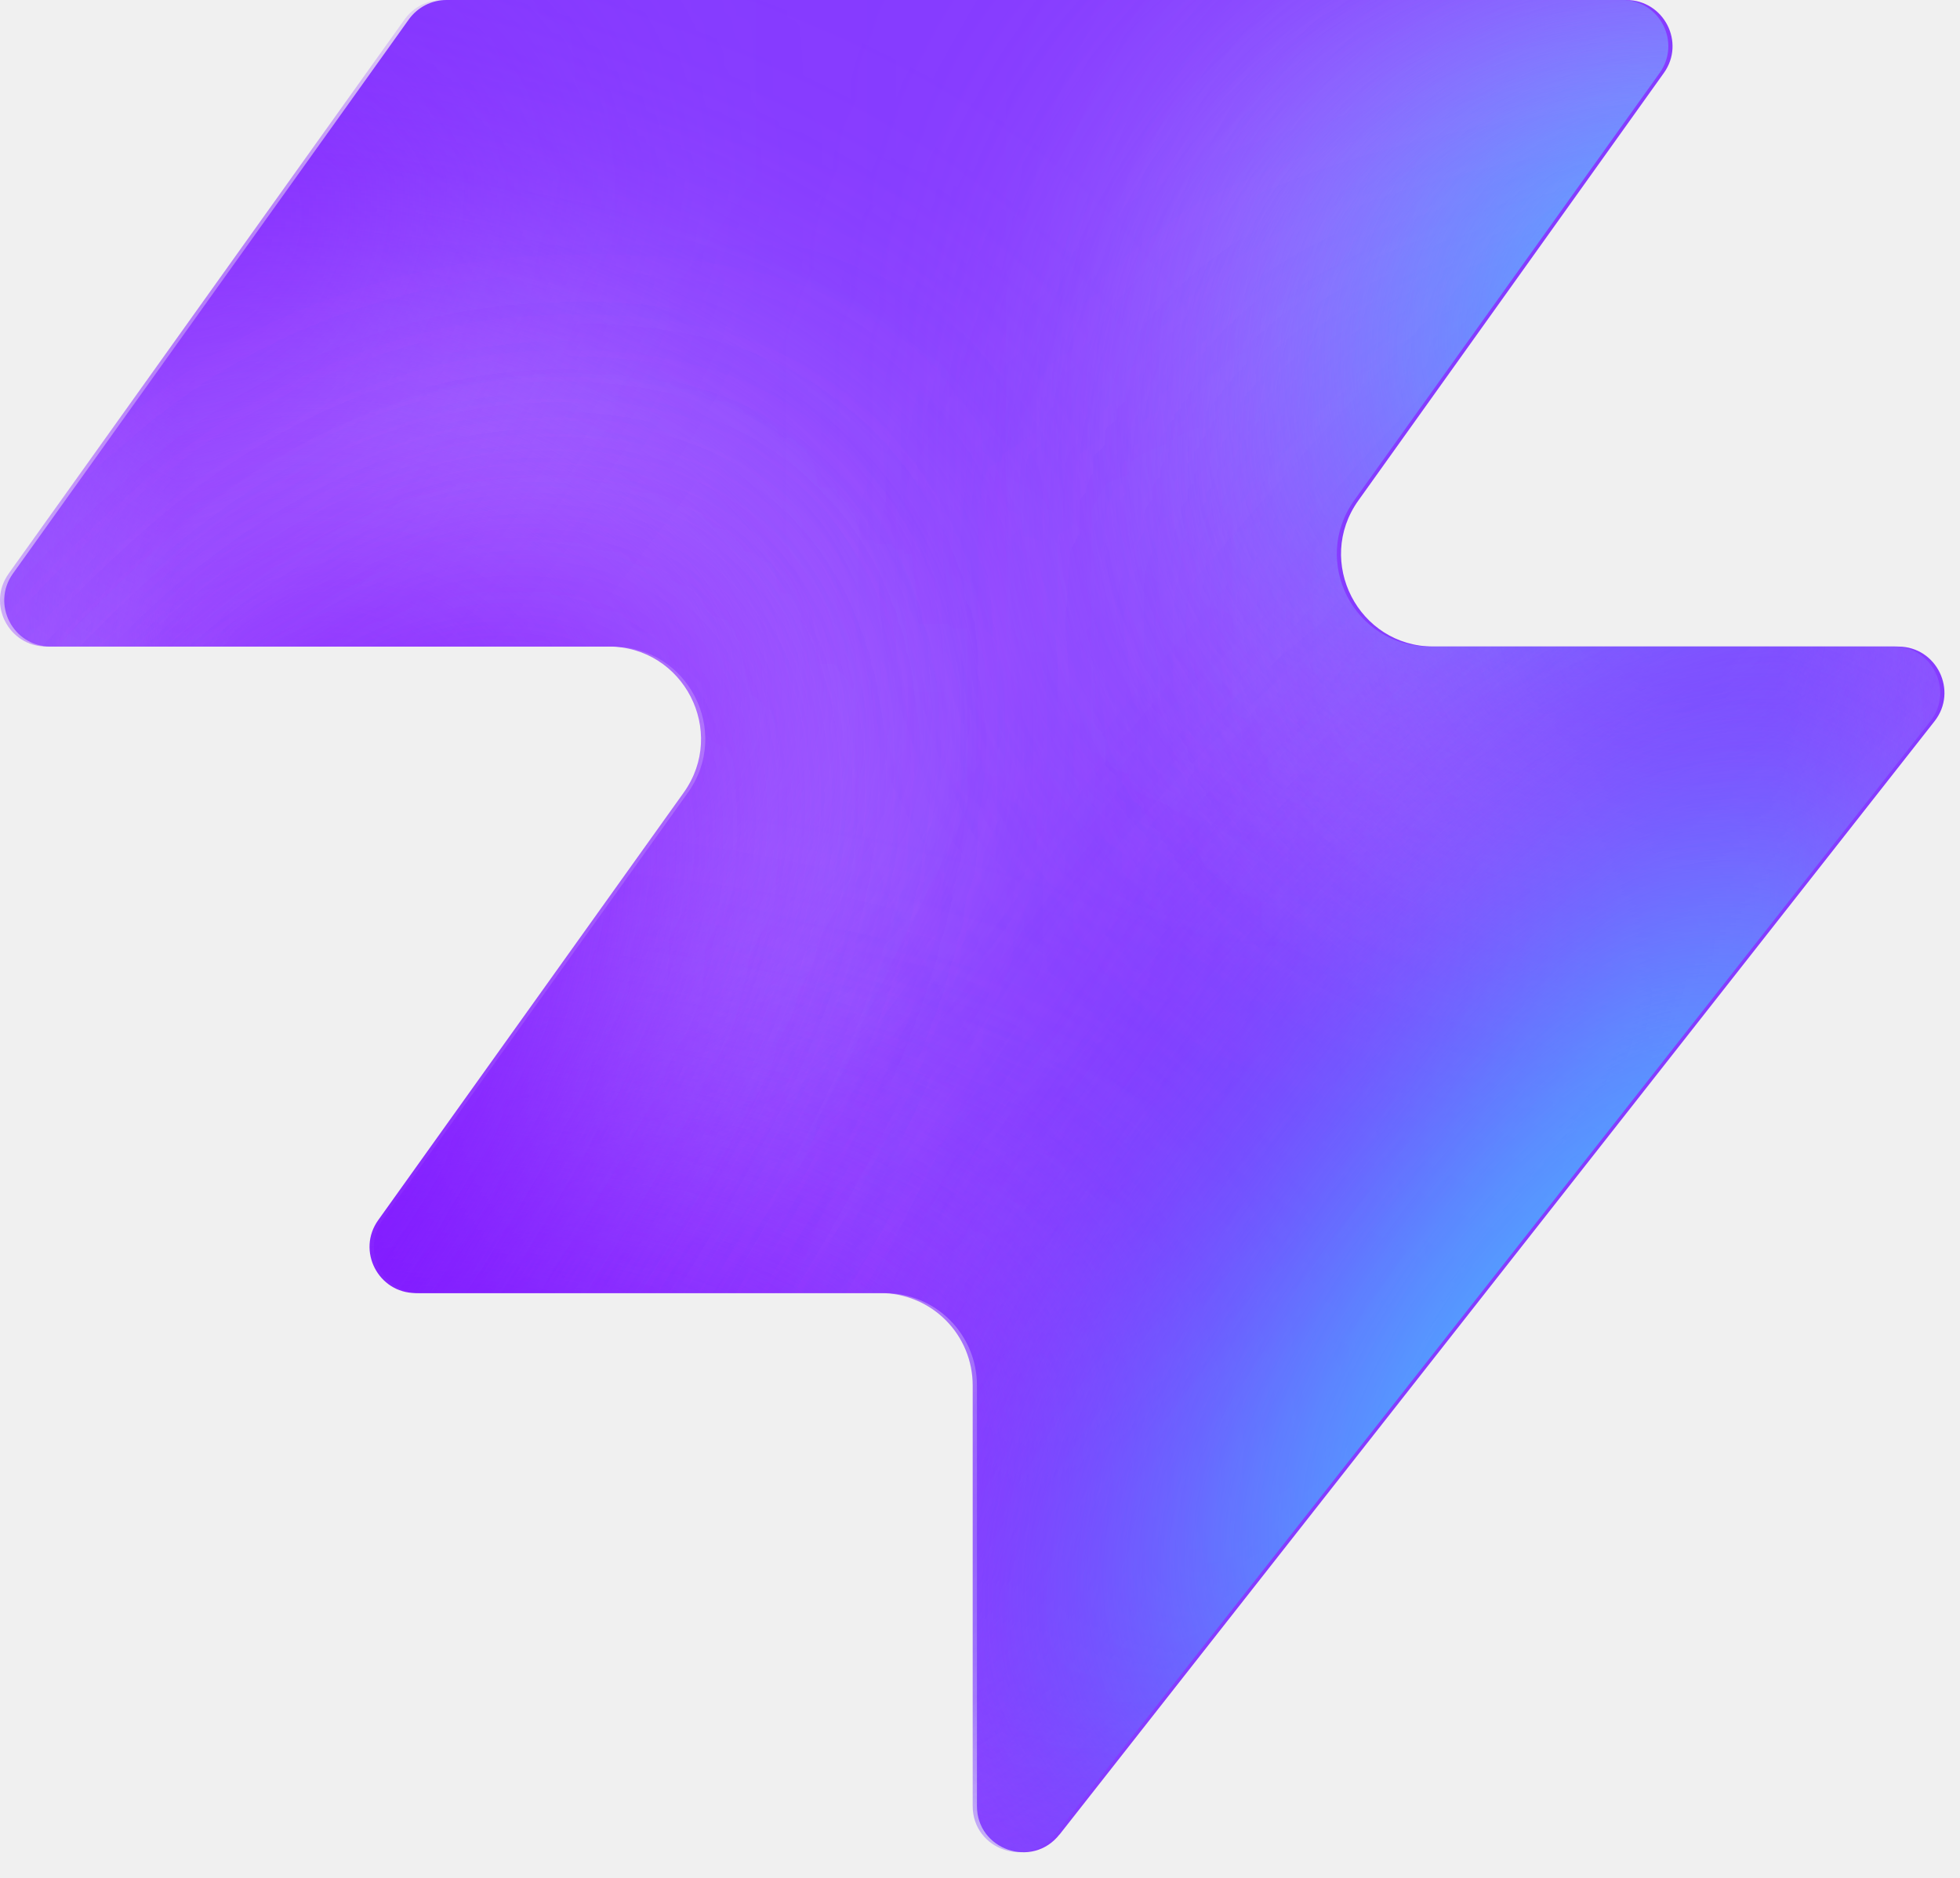
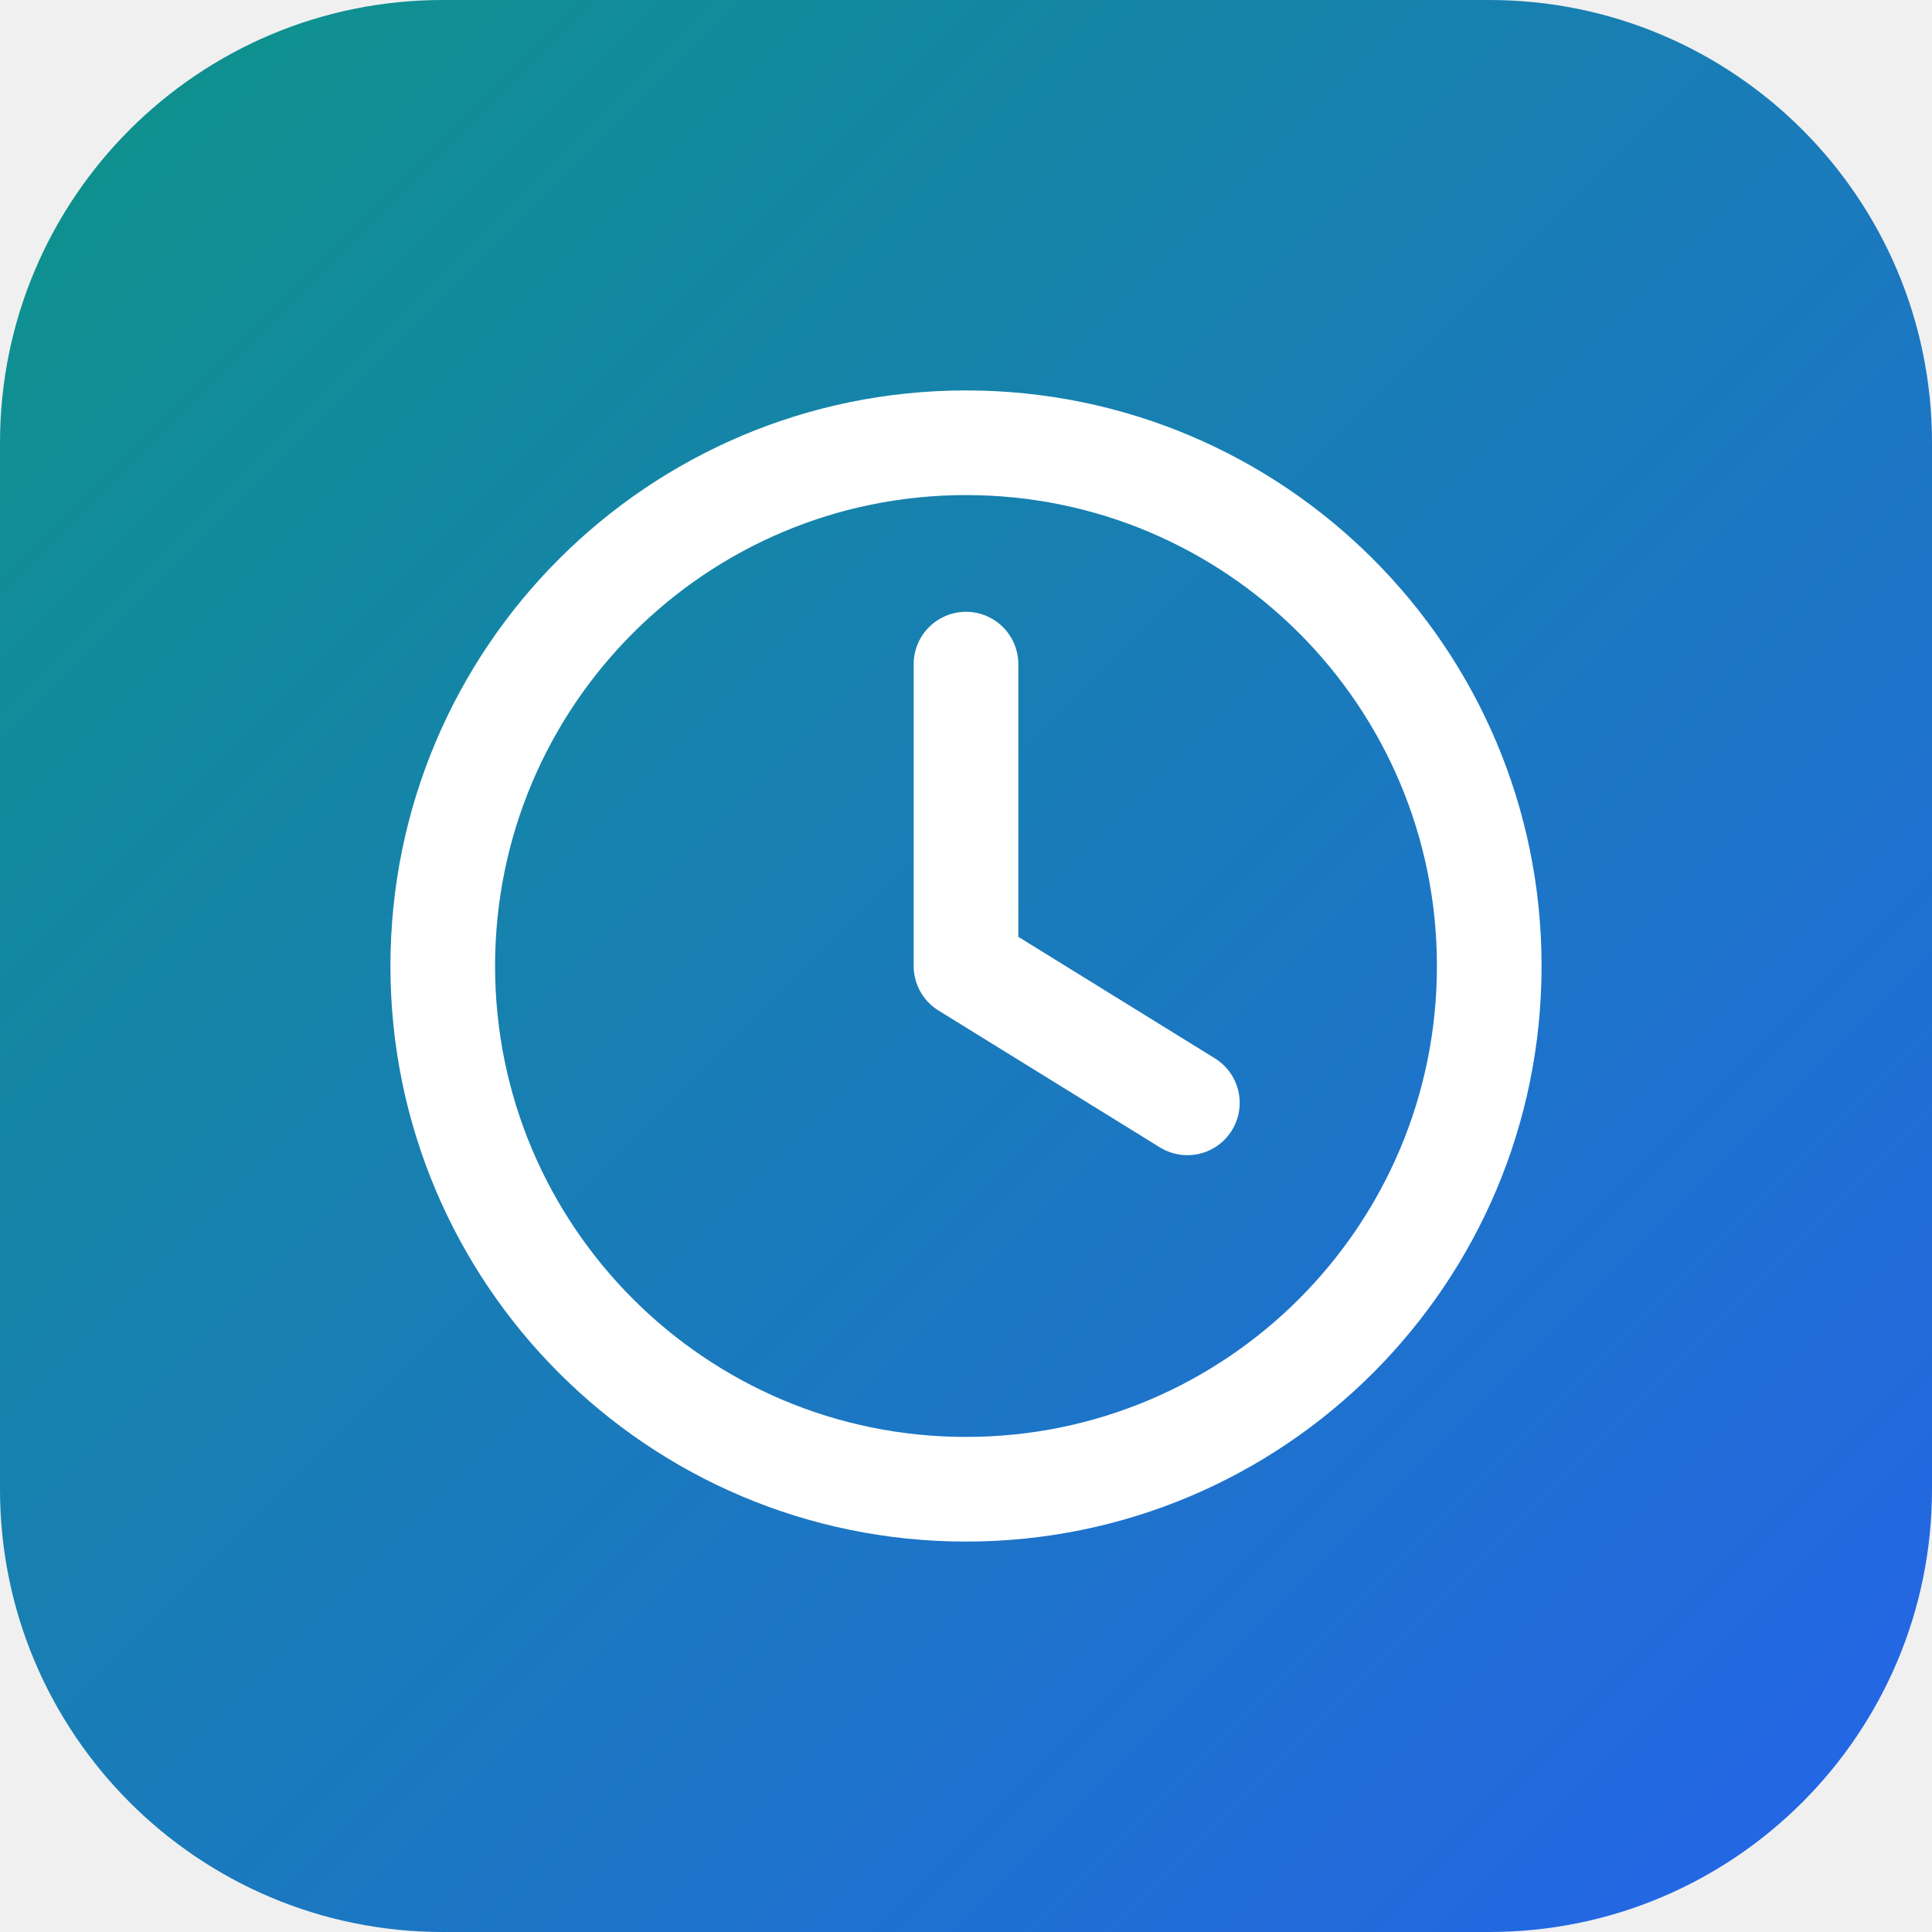
- <svg xmlns="http://www.w3.org/2000/svg" width="48" height="46" fill="none" viewBox="0 0 48 46">
-   <path fill="#863bff" d="M25.946 44.938c-.664.845-2.021.375-2.021-.698V33.937a2.26 2.26 0 0 0-2.262-2.262H10.287c-.92 0-1.456-1.04-.92-1.788l7.48-10.471c1.07-1.497 0-3.578-1.842-3.578H1.237c-.92 0-1.456-1.04-.92-1.788L10.013.474c.214-.297.556-.474.92-.474h28.894c.92 0 1.456 1.04.92 1.788l-7.48 10.471c-1.07 1.498 0 3.579 1.842 3.579h11.377c.943 0 1.473 1.088.89 1.83L25.947 44.94z" style="fill:#863bff;fill:color(display-p3 .525 .23 1);fill-opacity:1" />
-   <mask id="a" width="48" height="46" x="0" y="0" maskUnits="userSpaceOnUse" style="mask-type:alpha">
-     <path fill="#000" d="M25.842 44.938c-.664.844-2.021.375-2.021-.698V33.937a2.26 2.26 0 0 0-2.262-2.262H10.183c-.92 0-1.456-1.04-.92-1.788l7.48-10.471c1.07-1.498 0-3.579-1.842-3.579H1.133c-.92 0-1.456-1.04-.92-1.787L9.91.473c.214-.297.556-.474.92-.474h28.894c.92 0 1.456 1.04.92 1.788l-7.48 10.471c-1.07 1.498 0 3.578 1.842 3.578h11.377c.943 0 1.473 1.088.89 1.832L25.843 44.94z" style="fill:#000;fill-opacity:1" />
-   </mask>
-   <g mask="url(#a)">
-     <g filter="url(#b)">
-       <ellipse cx="5.508" cy="14.704" fill="#ede6ff" rx="5.508" ry="14.704" style="fill:#ede6ff;fill:color(display-p3 .927 .903 1);fill-opacity:1" transform="matrix(.00324 1 1 -.00324 -4.47 31.516)" />
-     </g>
-     <g filter="url(#c)">
-       <ellipse cx="10.399" cy="29.851" fill="#ede6ff" rx="10.399" ry="29.851" style="fill:#ede6ff;fill:color(display-p3 .927 .903 1);fill-opacity:1" transform="matrix(.00324 1 1 -.00324 -39.328 7.883)" />
-     </g>
-     <g filter="url(#d)">
-       <ellipse cx="5.508" cy="30.487" fill="#7e14ff" rx="5.508" ry="30.487" style="fill:#7e14ff;fill:color(display-p3 .492 .077 1);fill-opacity:1" transform="rotate(89.814 -25.913 -14.639)scale(1 -1)" />
-     </g>
-     <g filter="url(#e)">
-       <ellipse cx="5.508" cy="30.599" fill="#7e14ff" rx="5.508" ry="30.599" style="fill:#7e14ff;fill:color(display-p3 .492 .077 1);fill-opacity:1" transform="rotate(89.814 -32.644 -3.334)scale(1 -1)" />
-     </g>
-     <g filter="url(#f)">
-       <ellipse cx="5.508" cy="30.599" fill="#7e14ff" rx="5.508" ry="30.599" style="fill:#7e14ff;fill:color(display-p3 .492 .077 1);fill-opacity:1" transform="matrix(.00324 1 1 -.00324 -34.34 30.47)" />
-     </g>
-     <g filter="url(#g)">
-       <ellipse cx="14.072" cy="22.078" fill="#ede6ff" rx="14.072" ry="22.078" style="fill:#ede6ff;fill:color(display-p3 .927 .903 1);fill-opacity:1" transform="rotate(93.35 24.506 48.493)scale(-1 1)" />
-     </g>
-     <g filter="url(#h)">
-       <ellipse cx="3.47" cy="21.501" fill="#7e14ff" rx="3.47" ry="21.501" style="fill:#7e14ff;fill:color(display-p3 .492 .077 1);fill-opacity:1" transform="rotate(89.009 28.708 47.59)scale(-1 1)" />
-     </g>
-     <g filter="url(#i)">
-       <ellipse cx="3.47" cy="21.501" fill="#7e14ff" rx="3.47" ry="21.501" style="fill:#7e14ff;fill:color(display-p3 .492 .077 1);fill-opacity:1" transform="rotate(89.009 28.708 47.59)scale(-1 1)" />
-     </g>
-     <g filter="url(#j)">
-       <ellipse cx=".387" cy="8.972" fill="#7e14ff" rx="4.407" ry="29.108" style="fill:#7e14ff;fill:color(display-p3 .492 .077 1);fill-opacity:1" transform="rotate(39.51 .387 8.972)" />
-     </g>
-     <g filter="url(#k)">
-       <ellipse cx="47.523" cy="-6.092" fill="#7e14ff" rx="4.407" ry="29.108" style="fill:#7e14ff;fill:color(display-p3 .492 .077 1);fill-opacity:1" transform="rotate(37.892 47.523 -6.092)" />
-     </g>
-     <g filter="url(#l)">
-       <ellipse cx="41.412" cy="6.333" fill="#47bfff" rx="5.971" ry="9.665" style="fill:#47bfff;fill:color(display-p3 .28 .748 1);fill-opacity:1" transform="rotate(37.892 41.412 6.333)" />
-     </g>
-     <g filter="url(#m)">
-       <ellipse cx="-1.879" cy="38.332" fill="#7e14ff" rx="4.407" ry="29.108" style="fill:#7e14ff;fill:color(display-p3 .492 .077 1);fill-opacity:1" transform="rotate(37.892 -1.88 38.332)" />
-     </g>
-     <g filter="url(#n)">
-       <ellipse cx="-1.879" cy="38.332" fill="#7e14ff" rx="4.407" ry="29.108" style="fill:#7e14ff;fill:color(display-p3 .492 .077 1);fill-opacity:1" transform="rotate(37.892 -1.88 38.332)" />
-     </g>
-     <g filter="url(#o)">
-       <ellipse cx="35.651" cy="29.907" fill="#7e14ff" rx="4.407" ry="29.108" style="fill:#7e14ff;fill:color(display-p3 .492 .077 1);fill-opacity:1" transform="rotate(37.892 35.651 29.907)" />
-     </g>
-     <g filter="url(#p)">
-       <ellipse cx="38.418" cy="32.4" fill="#47bfff" rx="5.971" ry="15.297" style="fill:#47bfff;fill:color(display-p3 .28 .748 1);fill-opacity:1" transform="rotate(37.892 38.418 32.4)" />
-     </g>
-   </g>
+ <svg xmlns="http://www.w3.org/2000/svg" width="48" height="48" viewBox="0 0 48 48">
  <defs>
-     <filter id="b" width="60.045" height="41.654" x="-19.77" y="16.149" color-interpolation-filters="sRGB" filterUnits="userSpaceOnUse">
-       <feFlood flood-opacity="0" result="BackgroundImageFix" />
-       <feBlend in="SourceGraphic" in2="BackgroundImageFix" result="shape" />
-       <feGaussianBlur result="effect1_foregroundBlur_2002_17158" stdDeviation="7.659" />
-     </filter>
-     <filter id="c" width="90.34" height="51.437" x="-54.613" y="-7.533" color-interpolation-filters="sRGB" filterUnits="userSpaceOnUse">
-       <feFlood flood-opacity="0" result="BackgroundImageFix" />
-       <feBlend in="SourceGraphic" in2="BackgroundImageFix" result="shape" />
-       <feGaussianBlur result="effect1_foregroundBlur_2002_17158" stdDeviation="7.659" />
-     </filter>
-     <filter id="d" width="79.355" height="29.4" x="-49.64" y="2.03" color-interpolation-filters="sRGB" filterUnits="userSpaceOnUse">
-       <feFlood flood-opacity="0" result="BackgroundImageFix" />
-       <feBlend in="SourceGraphic" in2="BackgroundImageFix" result="shape" />
-       <feGaussianBlur result="effect1_foregroundBlur_2002_17158" stdDeviation="4.596" />
-     </filter>
-     <filter id="e" width="79.579" height="29.4" x="-45.045" y="20.029" color-interpolation-filters="sRGB" filterUnits="userSpaceOnUse">
-       <feFlood flood-opacity="0" result="BackgroundImageFix" />
-       <feBlend in="SourceGraphic" in2="BackgroundImageFix" result="shape" />
-       <feGaussianBlur result="effect1_foregroundBlur_2002_17158" stdDeviation="4.596" />
-     </filter>
-     <filter id="f" width="79.579" height="29.4" x="-43.513" y="21.178" color-interpolation-filters="sRGB" filterUnits="userSpaceOnUse">
-       <feFlood flood-opacity="0" result="BackgroundImageFix" />
-       <feBlend in="SourceGraphic" in2="BackgroundImageFix" result="shape" />
-       <feGaussianBlur result="effect1_foregroundBlur_2002_17158" stdDeviation="4.596" />
-     </filter>
-     <filter id="g" width="74.749" height="58.852" x="15.756" y="-17.901" color-interpolation-filters="sRGB" filterUnits="userSpaceOnUse">
-       <feFlood flood-opacity="0" result="BackgroundImageFix" />
-       <feBlend in="SourceGraphic" in2="BackgroundImageFix" result="shape" />
-       <feGaussianBlur result="effect1_foregroundBlur_2002_17158" stdDeviation="7.659" />
-     </filter>
-     <filter id="h" width="61.377" height="25.362" x="23.548" y="2.284" color-interpolation-filters="sRGB" filterUnits="userSpaceOnUse">
-       <feFlood flood-opacity="0" result="BackgroundImageFix" />
-       <feBlend in="SourceGraphic" in2="BackgroundImageFix" result="shape" />
-       <feGaussianBlur result="effect1_foregroundBlur_2002_17158" stdDeviation="4.596" />
-     </filter>
-     <filter id="i" width="61.377" height="25.362" x="23.548" y="2.284" color-interpolation-filters="sRGB" filterUnits="userSpaceOnUse">
-       <feFlood flood-opacity="0" result="BackgroundImageFix" />
-       <feBlend in="SourceGraphic" in2="BackgroundImageFix" result="shape" />
-       <feGaussianBlur result="effect1_foregroundBlur_2002_17158" stdDeviation="4.596" />
-     </filter>
-     <filter id="j" width="56.045" height="63.649" x="-27.636" y="-22.853" color-interpolation-filters="sRGB" filterUnits="userSpaceOnUse">
-       <feFlood flood-opacity="0" result="BackgroundImageFix" />
-       <feBlend in="SourceGraphic" in2="BackgroundImageFix" result="shape" />
-       <feGaussianBlur result="effect1_foregroundBlur_2002_17158" stdDeviation="4.596" />
-     </filter>
-     <filter id="k" width="54.814" height="64.646" x="20.116" y="-38.415" color-interpolation-filters="sRGB" filterUnits="userSpaceOnUse">
-       <feFlood flood-opacity="0" result="BackgroundImageFix" />
-       <feBlend in="SourceGraphic" in2="BackgroundImageFix" result="shape" />
-       <feGaussianBlur result="effect1_foregroundBlur_2002_17158" stdDeviation="4.596" />
-     </filter>
-     <filter id="l" width="33.541" height="35.313" x="24.641" y="-11.323" color-interpolation-filters="sRGB" filterUnits="userSpaceOnUse">
-       <feFlood flood-opacity="0" result="BackgroundImageFix" />
-       <feBlend in="SourceGraphic" in2="BackgroundImageFix" result="shape" />
-       <feGaussianBlur result="effect1_foregroundBlur_2002_17158" stdDeviation="4.596" />
-     </filter>
-     <filter id="m" width="54.814" height="64.646" x="-29.286" y="6.009" color-interpolation-filters="sRGB" filterUnits="userSpaceOnUse">
-       <feFlood flood-opacity="0" result="BackgroundImageFix" />
-       <feBlend in="SourceGraphic" in2="BackgroundImageFix" result="shape" />
-       <feGaussianBlur result="effect1_foregroundBlur_2002_17158" stdDeviation="4.596" />
-     </filter>
-     <filter id="n" width="54.814" height="64.646" x="-29.286" y="6.009" color-interpolation-filters="sRGB" filterUnits="userSpaceOnUse">
-       <feFlood flood-opacity="0" result="BackgroundImageFix" />
-       <feBlend in="SourceGraphic" in2="BackgroundImageFix" result="shape" />
-       <feGaussianBlur result="effect1_foregroundBlur_2002_17158" stdDeviation="4.596" />
-     </filter>
-     <filter id="o" width="54.814" height="64.646" x="8.244" y="-2.416" color-interpolation-filters="sRGB" filterUnits="userSpaceOnUse">
-       <feFlood flood-opacity="0" result="BackgroundImageFix" />
-       <feBlend in="SourceGraphic" in2="BackgroundImageFix" result="shape" />
-       <feGaussianBlur result="effect1_foregroundBlur_2002_17158" stdDeviation="4.596" />
-     </filter>
-     <filter id="p" width="39.409" height="43.623" x="18.713" y="10.588" color-interpolation-filters="sRGB" filterUnits="userSpaceOnUse">
-       <feFlood flood-opacity="0" result="BackgroundImageFix" />
-       <feBlend in="SourceGraphic" in2="BackgroundImageFix" result="shape" />
-       <feGaussianBlur result="effect1_foregroundBlur_2002_17158" stdDeviation="4.596" />
-     </filter>
+     <linearGradient id="g" x1="0" y1="0" x2="1" y2="1">
+       <stop offset="0" stop-color="#0d9488" />
+       <stop offset="1" stop-color="#2563eb" />
+     </linearGradient>
  </defs>
+   <rect width="48" height="48" rx="11" fill="url(#g)" />
+   <circle cx="24" cy="24" r="13" fill="none" stroke="#ffffff" stroke-width="2.6" />
+   <path d="M24 16.5V24l5.5 3.4" fill="none" stroke="#ffffff" stroke-width="2.6" stroke-linecap="round" stroke-linejoin="round" />
</svg>
